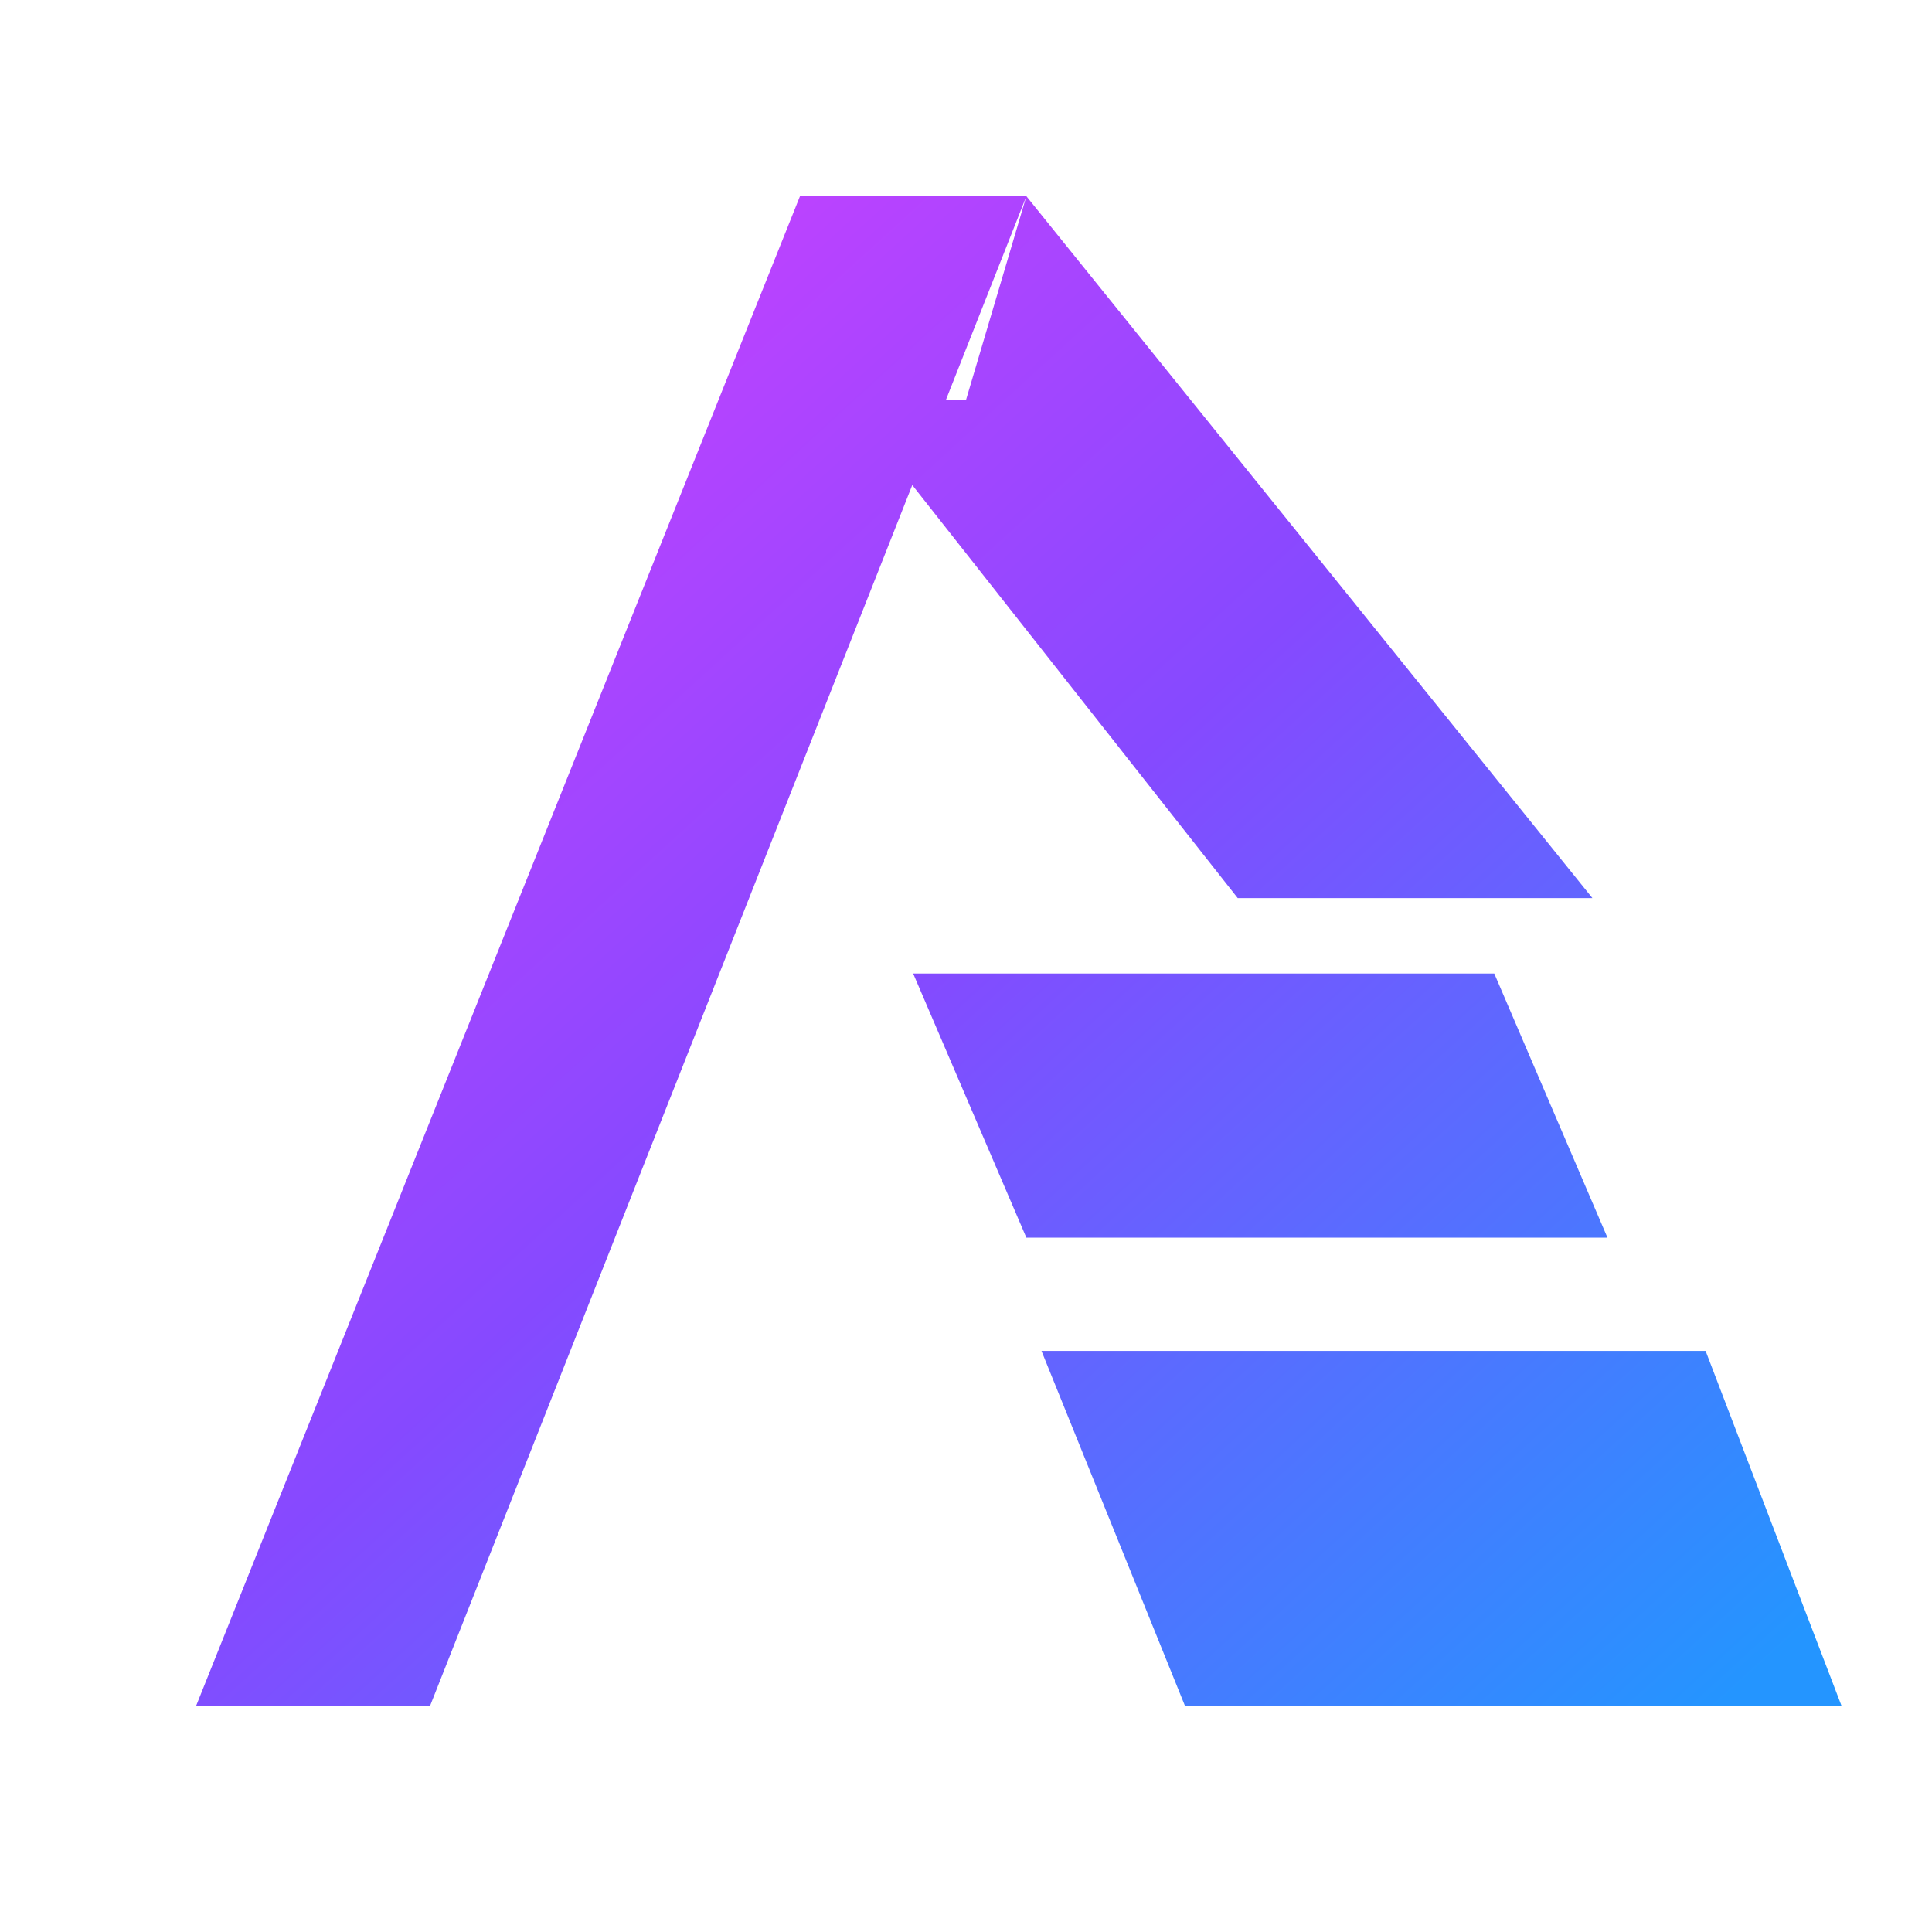
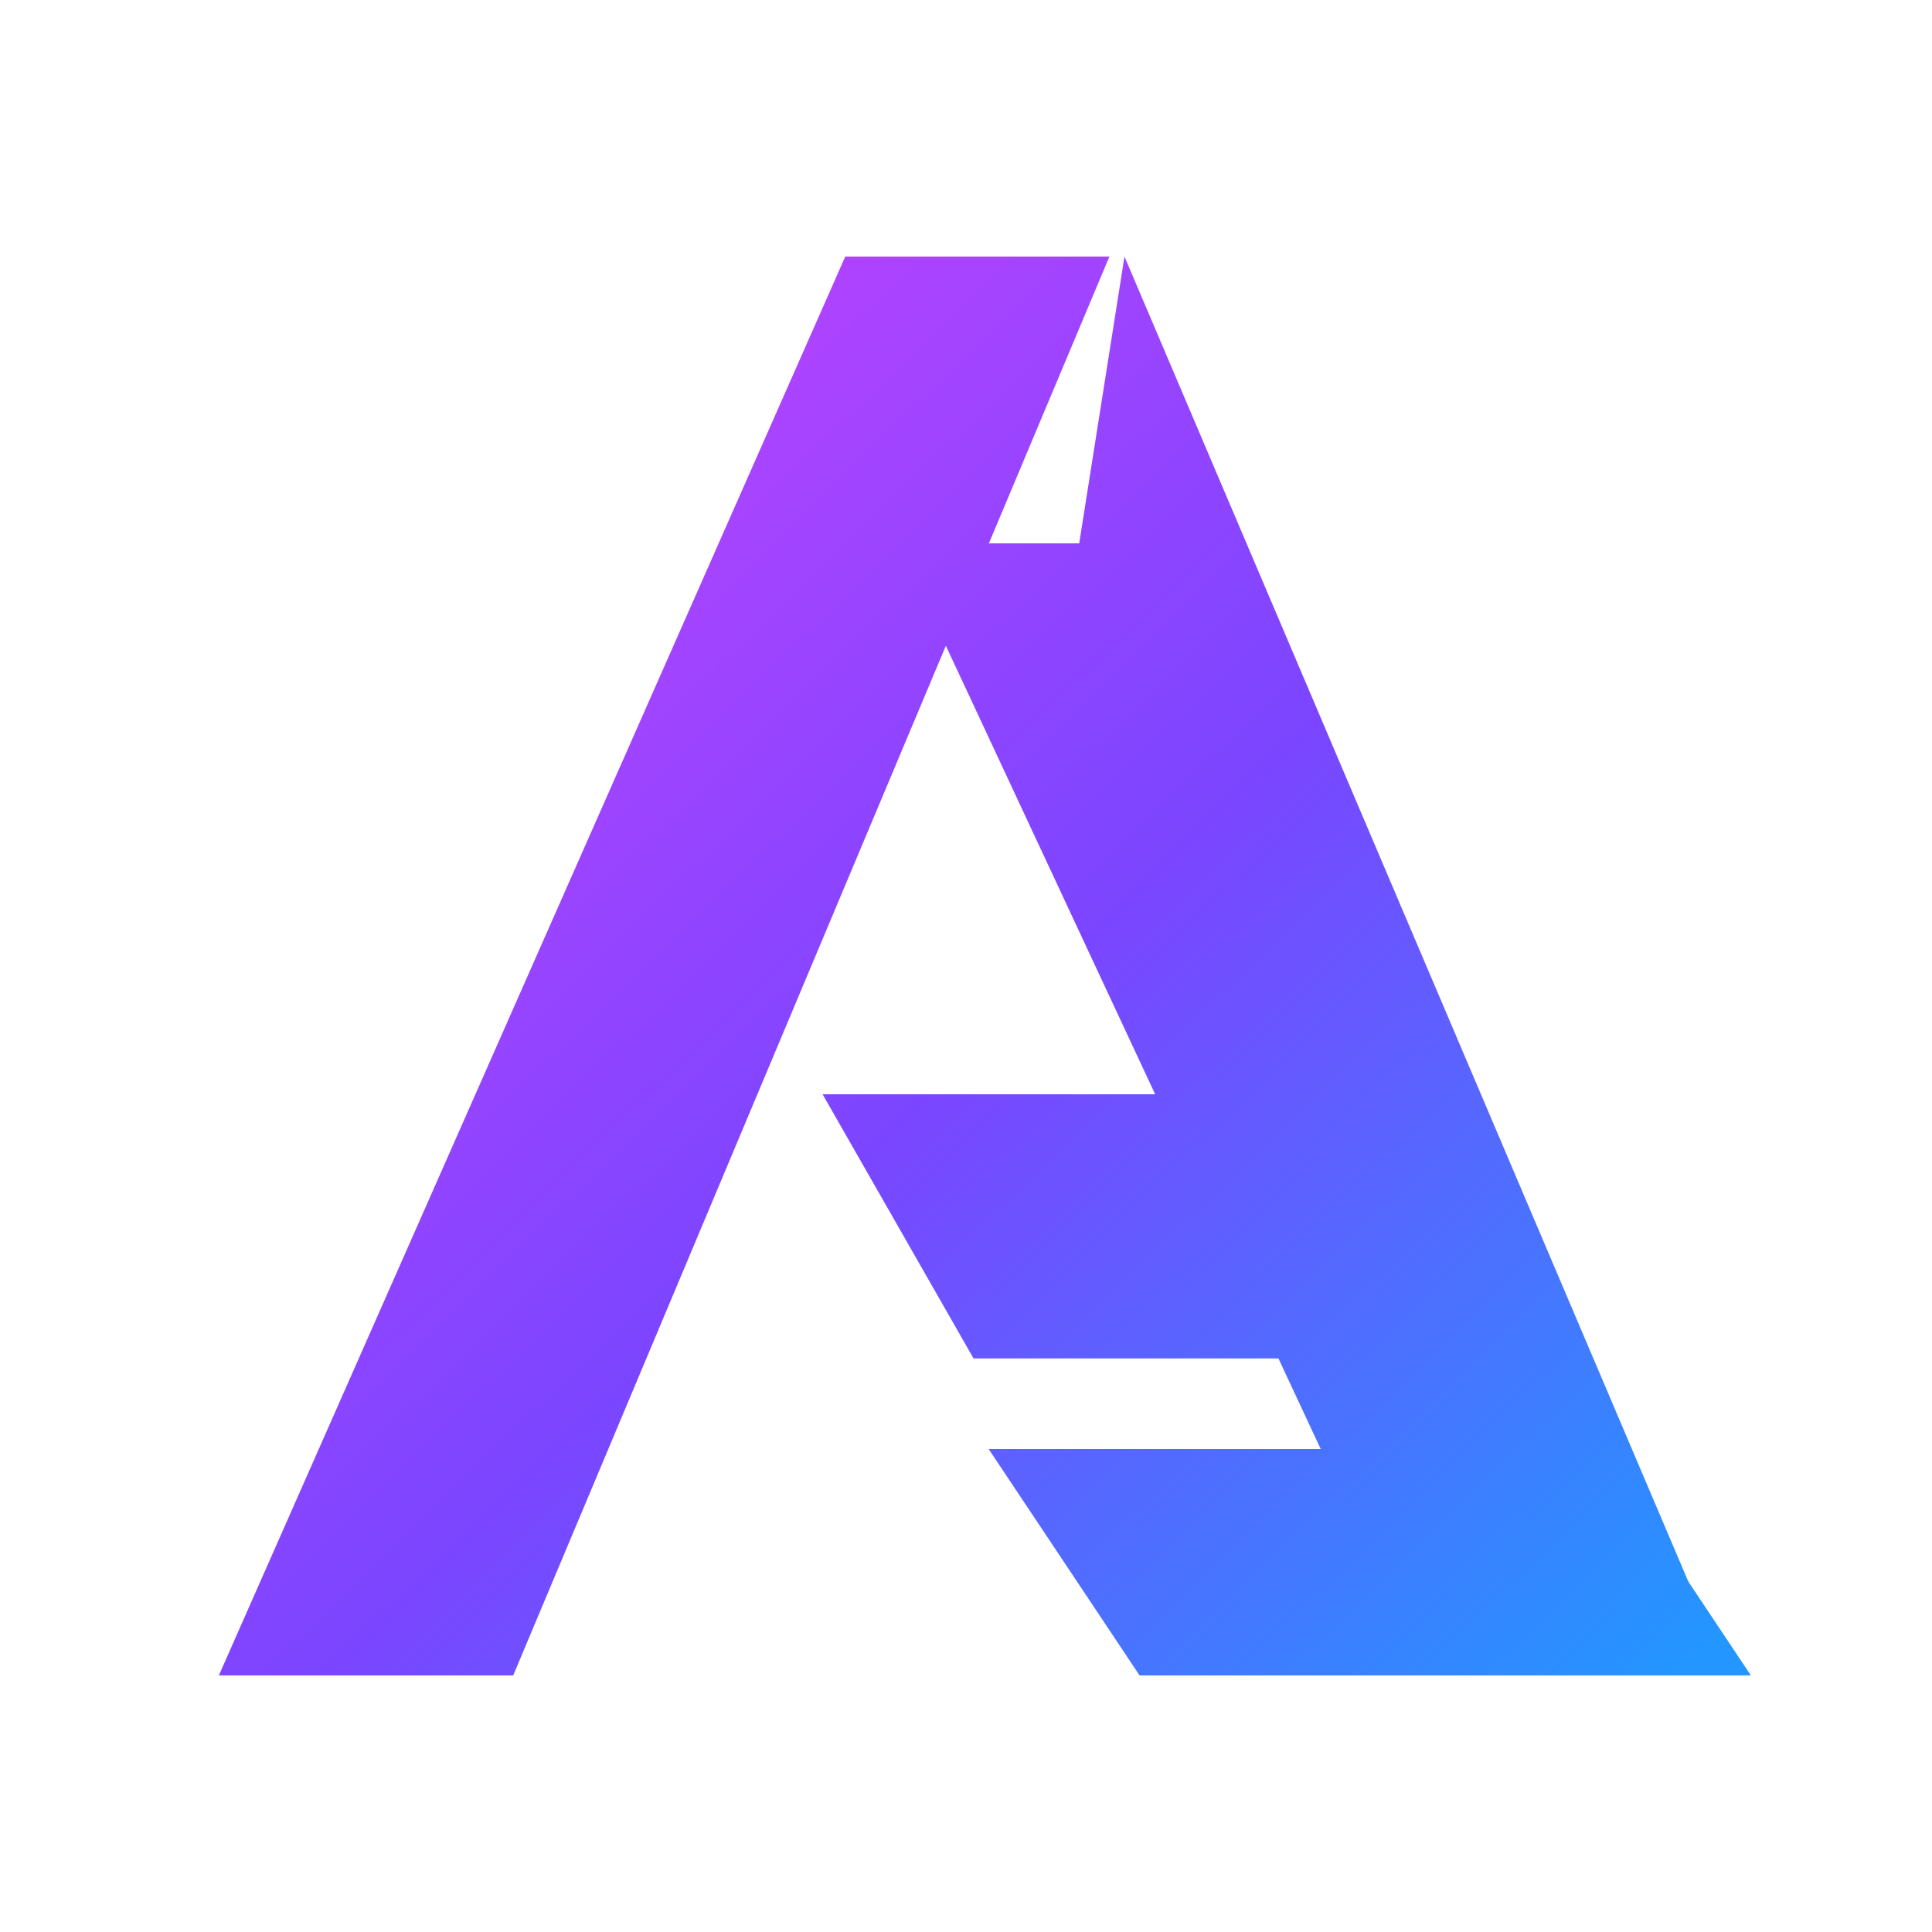
<svg xmlns="http://www.w3.org/2000/svg" width="256" height="256" viewBox="0 0 256 256" fill="none">
  <defs>
-     <linearGradient id="g" x1="38" y1="22" x2="226" y2="228" gradientUnits="userSpaceOnUse">
-       <stop offset="0%" stop-color="#D93FFF" />
-       <stop offset="48%" stop-color="#8649FF" />
-       <stop offset="100%" stop-color="#2495FF" />
+     <linearGradient id="g" x1="28" y1="25" x2="220" y2="224" gradientUnits="userSpaceOnUse">
+       <stop offset="0%" stop-color="#D542FF" />
+       <stop offset="55%" stop-color="#7B45FF" />
+       <stop offset="100%" stop-color="#2396FF" />
    </linearGradient>
  </defs>
-   <path d="M26 226L106 26H136L57 226H26Z" fill="url(#g)" />
-   <path d="M121 129H198L213 164H136L121 129Z" fill="url(#g)" />
-   <path d="M138 179H226L244 226H157L138 179Z" fill="url(#g)" />
-   <path d="M136 26L211 119H164L112 53H128L136 26Z" fill="url(#g)" />
+   <path d="M29 222L112 34H147L68 222H29Z" fill="url(#g)" />
+   <path d="M109 145H184L204 180H129L109 145Z" fill="url(#g)" />
+   <path d="M131 192H212L232 222H151L131 192Z" fill="url(#g)" />
+   <path d="M149 34L229 222H189L119 72H143L149 34Z" fill="url(#g)" />
</svg>
